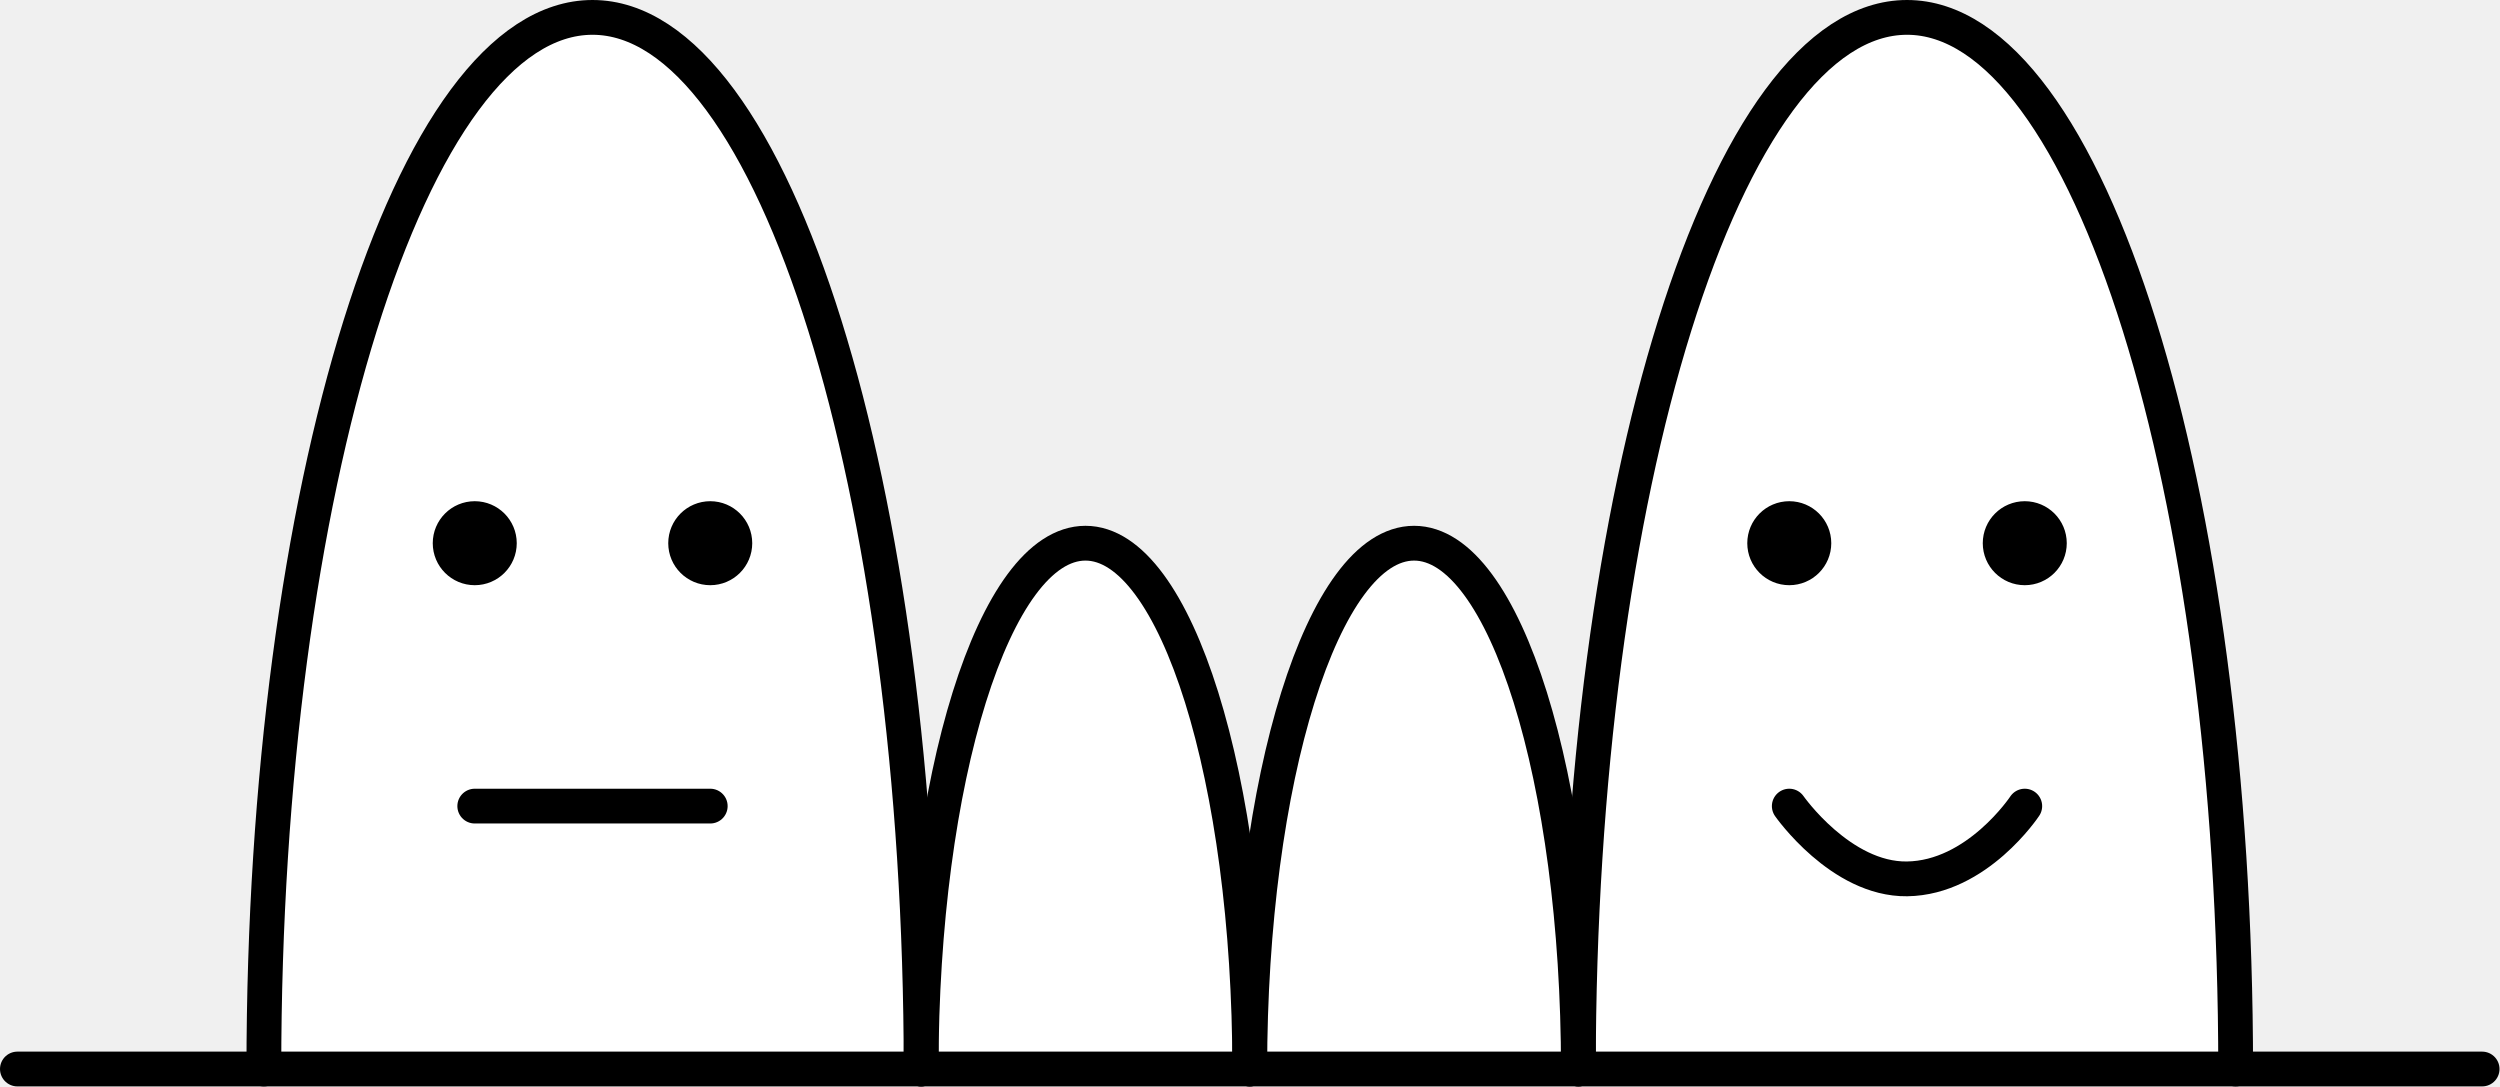
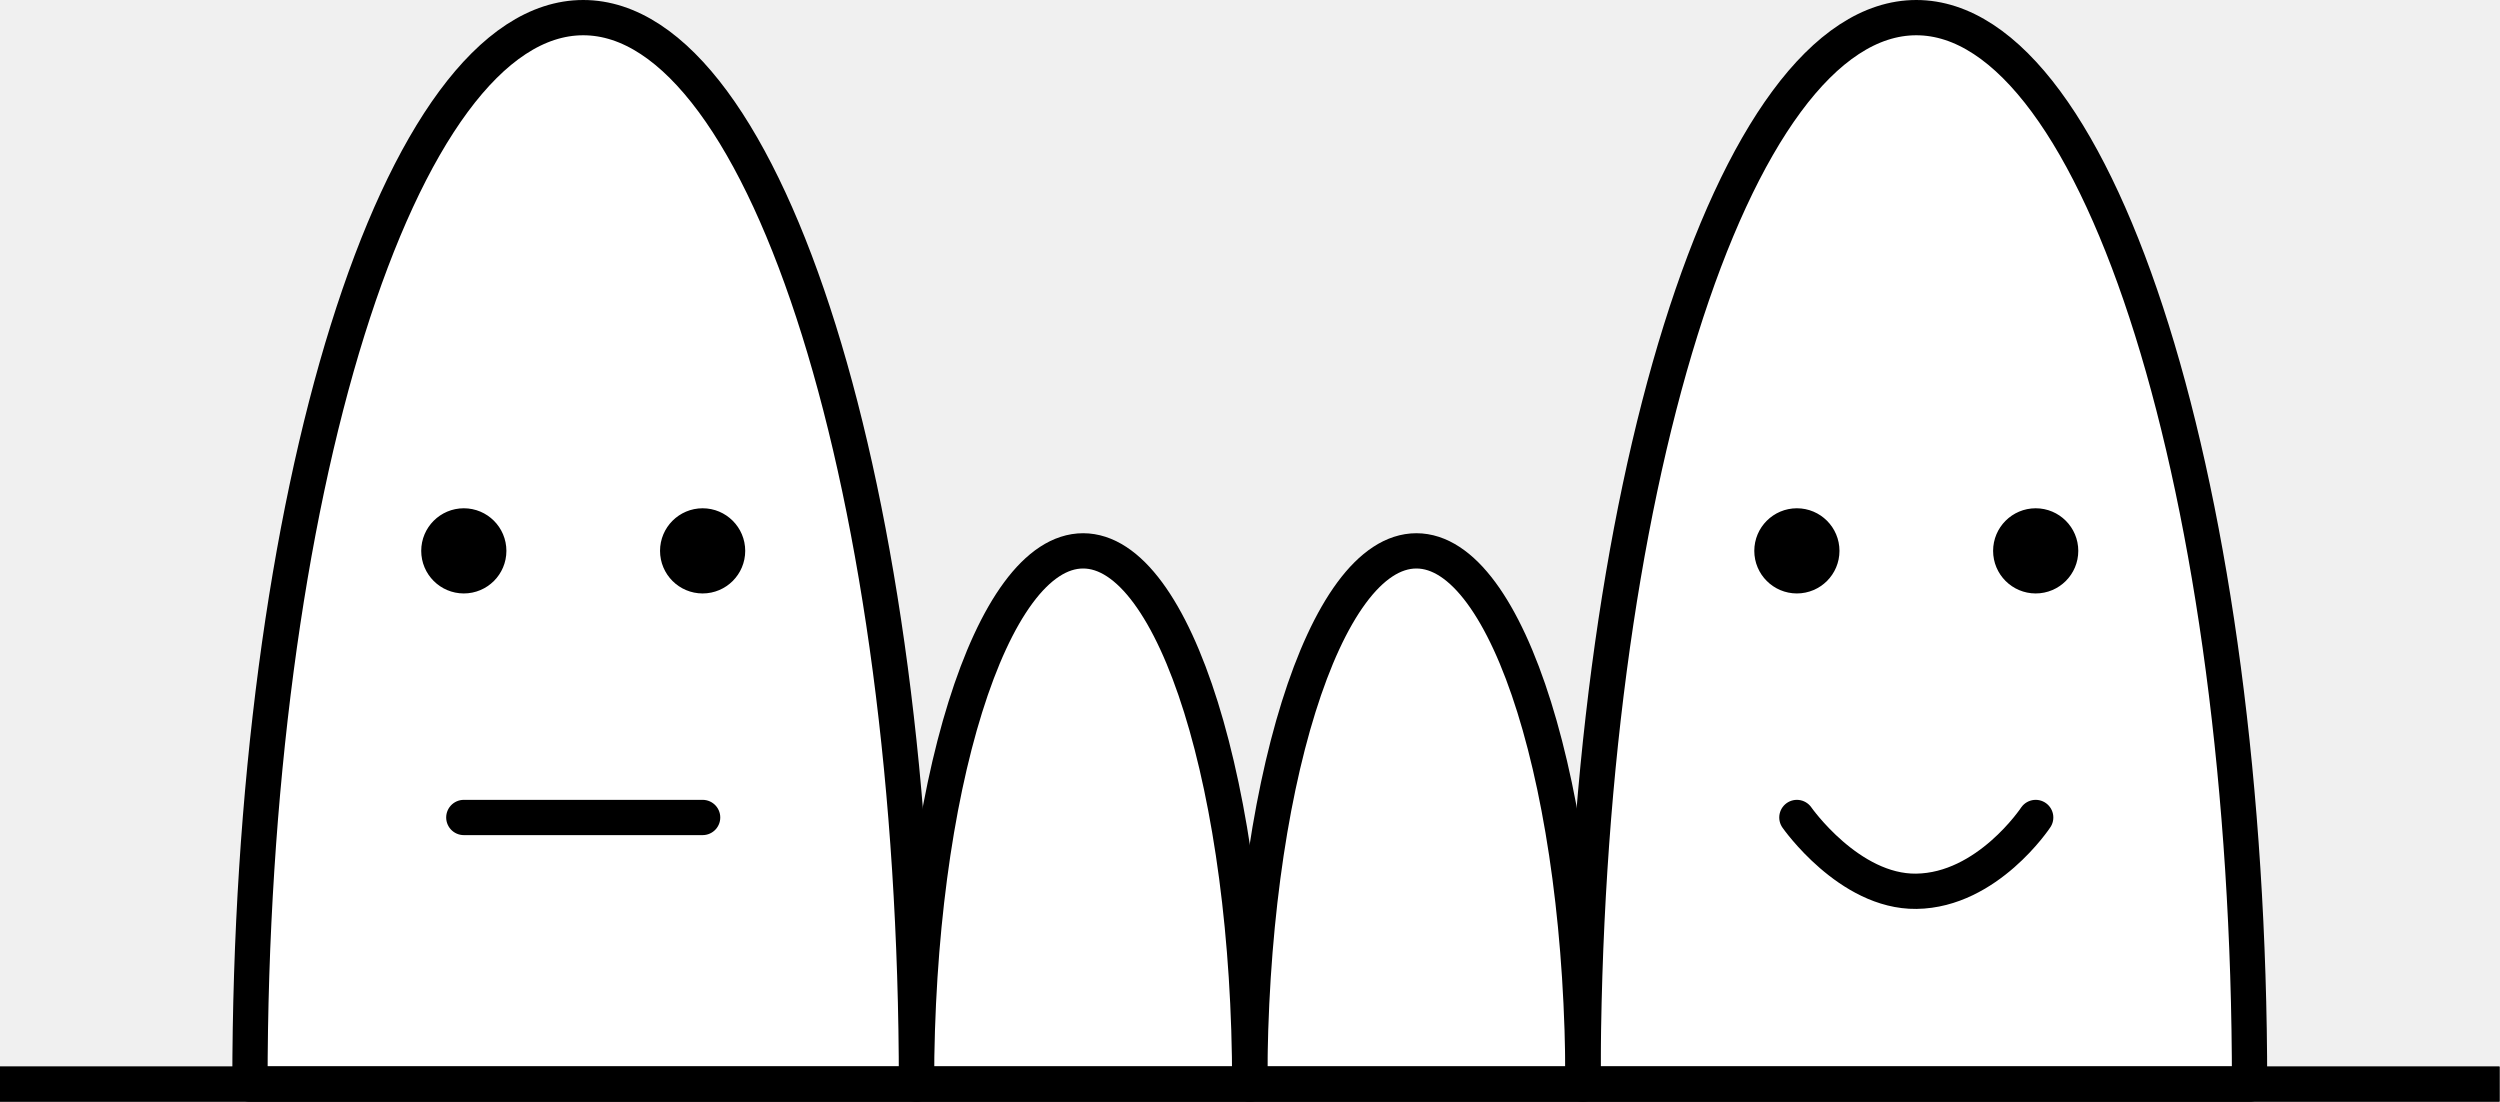
- <svg xmlns="http://www.w3.org/2000/svg" width="100%" height="100%" viewBox="0 0 1797 781" version="1.1" xml:space="preserve" style="fill-rule:evenodd;clip-rule:evenodd;stroke-linejoin:round;stroke-miterlimit:2;">
-   <g id="avec-ligne-noire">
-     <g id="fond">
-       <path d="M1134.55,768.406c0,-417.196 105.847,-755.906 236.221,-755.906c130.373,0 236.22,338.71 236.22,755.906" style="fill:#fff;" />
-       <path d="M189.665,768.406c0,-417.196 105.847,-755.906 236.221,-755.906c130.373,0 236.22,338.71 236.22,755.906" style="fill:#fff;" />
-       <path d="M662.106,768.406c0,-208.598 52.924,-377.953 118.111,-377.953c65.186,-0 118.11,169.355 118.11,377.953" style="fill:#fff;" />
-       <path d="M898.327,768.406c-0,-208.598 52.923,-377.953 118.11,-377.953c65.187,-0 118.11,169.355 118.11,377.953" style="fill:#fff;" />
-     </g>
-     <g id="petits">
-       <path d="M662.106,768.406c0,-208.598 52.924,-377.953 118.111,-377.953c65.186,-0 118.11,169.355 118.11,377.953" style="fill:none;stroke:#000;stroke-width:25px;stroke-linecap:round;stroke-miterlimit:1.5;" />
-       <path d="M898.327,768.406c-0,-208.598 52.923,-377.953 118.11,-377.953c65.187,-0 118.11,169.355 118.11,377.953" style="fill:none;stroke:#000;stroke-width:25px;stroke-linecap:round;stroke-miterlimit:1.5;" />
-     </g>
-     <g id="souriant">
-       <path d="M1134.55,768.406c0,-417.196 105.847,-755.906 236.221,-755.906c130.373,0 236.22,338.71 236.22,755.906" style="fill:none;stroke:#000;stroke-width:25px;stroke-linecap:round;stroke-miterlimit:1.5;" />
-       <path d="M1286.13,579.429c-0,0 36.965,52.907 84.636,52.307c50.515,-0.635 84.636,-52.307 84.636,-52.307" style="fill:none;stroke:#000;stroke-width:25px;stroke-linecap:round;stroke-miterlimit:1.5;" />
-       <g>
-         <path id="G-interne" d="M1286.13,384.547c3.259,0 5.905,2.646 5.905,5.906c0,3.259 -2.646,5.905 -5.905,5.905c-3.26,0 -5.906,-2.646 -5.906,-5.905c0,-3.26 2.646,-5.906 5.906,-5.906" style="fill:none;stroke:#000;stroke-width:25px;stroke-linecap:round;stroke-miterlimit:1.5;" />
-         <path id="G-externe" d="M1286.13,372.765c9.762,0 17.687,7.926 17.687,17.688c0,9.762 -7.925,17.687 -17.687,17.687c-9.762,0 -17.688,-7.925 -17.688,-17.687c0,-9.762 7.926,-17.688 17.688,-17.688" style="fill:none;stroke:#000;stroke-width:25px;stroke-linecap:round;stroke-miterlimit:1.5;" />
-         <path id="D-interne" d="M1455.4,384.547c3.259,0 5.905,2.646 5.905,5.906c0,3.259 -2.646,5.905 -5.905,5.905c-3.26,0 -5.906,-2.646 -5.906,-5.905c0,-3.26 2.646,-5.906 5.906,-5.906" style="fill:none;stroke:#000;stroke-width:25px;stroke-linecap:round;stroke-miterlimit:1.5;" />
-         <path id="D-externe" d="M1455.4,372.765c9.762,0 17.687,7.926 17.687,17.688c0,9.762 -7.925,17.687 -17.687,17.687c-9.762,0 -17.688,-7.925 -17.688,-17.687c0,-9.762 7.926,-17.688 17.688,-17.688" style="fill:none;stroke:#000;stroke-width:25px;stroke-linecap:round;stroke-miterlimit:1.5;" />
+ <svg xmlns="http://www.w3.org/2000/svg" width="100%" height="100%" viewBox="0 0 1772 781" version="1.1" xml:space="preserve" style="fill-rule:evenodd;clip-rule:evenodd;stroke-linejoin:round;stroke-miterlimit:2;">
+   <g id="Final">
+     <g id="fonds">
+       <g id="fond">
+         <path d="M1122.05,768.406c0,-417.196 105.847,-755.906 236.221,-755.906c130.373,0 236.22,338.71 236.22,755.906" style="fill:#fff;" />
+         <path d="M177.165,768.406c0,-417.196 105.847,-755.906 236.221,-755.906c130.373,0 236.22,338.71 236.22,755.906" style="fill:#fff;" />
+         <path d="M649.606,768.406c0,-208.598 52.924,-377.953 118.111,-377.953c65.186,-0 118.11,169.355 118.11,377.953" style="fill:#fff;" />
+         <path d="M885.827,768.406c-0,-208.598 52.923,-377.953 118.11,-377.953c65.187,-0 118.11,169.355 118.11,377.953" style="fill:#fff;" />
      </g>
    </g>
-     <g id="neutre">
-       <path d="M189.665,768.406c0,-417.196 105.847,-755.906 236.221,-755.906c130.373,0 236.22,338.71 236.22,755.906" style="fill:none;stroke:#000;stroke-width:25px;stroke-linecap:round;stroke-miterlimit:1.5;" />
-       <path d="M341.25,579.429l169.272,0" style="fill:none;stroke:#000;stroke-width:25px;stroke-linecap:round;stroke-miterlimit:1.5;" />
-       <g>
-         <path id="G-interne1" d="M341.25,384.547c3.259,0 5.905,2.646 5.905,5.906c0,3.259 -2.646,5.905 -5.905,5.905c-3.259,0 -5.906,-2.646 -5.906,-5.905c0,-3.26 2.647,-5.906 5.906,-5.906" style="fill:none;stroke:#000;stroke-width:25px;stroke-linecap:round;stroke-miterlimit:1.5;" />
-         <path id="G-externe1" d="M341.25,372.765c9.762,0 17.687,7.926 17.687,17.688c0,9.762 -7.925,17.687 -17.687,17.687c-9.762,0 -17.688,-7.925 -17.688,-17.687c0,-9.762 7.926,-17.688 17.688,-17.688" style="fill:none;stroke:#000;stroke-width:25px;stroke-linecap:round;stroke-miterlimit:1.5;" />
-         <path id="D-interne1" d="M510.522,384.547c3.259,0 5.905,2.646 5.905,5.906c0,3.259 -2.646,5.905 -5.905,5.905c-3.26,0 -5.906,-2.646 -5.906,-5.905c0,-3.26 2.646,-5.906 5.906,-5.906" style="fill:none;stroke:#000;stroke-width:25px;stroke-linecap:round;stroke-miterlimit:1.5;" />
-         <path id="D-externe1" d="M510.522,372.765c9.762,0 17.687,7.926 17.687,17.688c0,9.762 -7.925,17.687 -17.687,17.687c-9.762,0 -17.688,-7.925 -17.688,-17.687c0,-9.762 7.926,-17.688 17.688,-17.688" style="fill:none;stroke:#000;stroke-width:25px;stroke-linecap:round;stroke-miterlimit:1.5;" />
+     <g id="avec-ligne-noire">
+       <g id="petits">
+         <path id="fermée" d="M885.827,768.406c-0,-208.598 52.923,-377.953 118.11,-377.953c65.187,-0 118.11,169.355 118.11,377.953l-236.22,-0Z" style="fill:none;stroke:#000;stroke-width:25px;stroke-linecap:round;stroke-miterlimit:1.5;" />
+         <path id="fermée1" d="M649.606,768.406c0,-208.598 52.924,-377.953 118.111,-377.953c65.186,-0 118.11,169.355 118.11,377.953l-236.221,-0Z" style="fill:none;stroke:#000;stroke-width:25px;stroke-linecap:round;stroke-miterlimit:1.5;" />
      </g>
+       <g id="souriant">
+         <path id="fermée2" d="M1122.05,768.406c0,-417.196 105.847,-755.906 236.221,-755.906c130.373,0 236.22,338.71 236.22,755.906l-472.441,-0Z" style="fill:none;stroke:#000;stroke-width:25px;stroke-linecap:round;stroke-miterlimit:1.5;" />
+         <path d="M1273.63,579.429c-0,0 36.965,52.907 84.636,52.307c50.515,-0.635 84.636,-52.307 84.636,-52.307" style="fill:none;stroke:#000;stroke-width:25px;stroke-linecap:round;stroke-miterlimit:1.5;" />
+         <g>
+           <path id="G-interne" d="M1273.63,384.547c3.259,0 5.905,2.646 5.905,5.906c0,3.259 -2.646,5.905 -5.905,5.905c-3.26,0 -5.906,-2.646 -5.906,-5.905c0,-3.26 2.646,-5.906 5.906,-5.906" style="fill:none;stroke:#000;stroke-width:25px;stroke-linecap:round;stroke-miterlimit:1.5;" />
+           <path id="G-externe" d="M1273.63,372.765c9.762,0 17.687,7.926 17.687,17.688c0,9.762 -7.925,17.687 -17.687,17.687c-9.762,0 -17.688,-7.925 -17.688,-17.687c0,-9.762 7.926,-17.688 17.688,-17.688" style="fill:none;stroke:#000;stroke-width:25px;stroke-linecap:round;stroke-miterlimit:1.5;" />
+           <path id="D-interne" d="M1442.9,384.547c3.259,0 5.905,2.646 5.905,5.906c0,3.259 -2.646,5.905 -5.905,5.905c-3.26,0 -5.906,-2.646 -5.906,-5.905c0,-3.26 2.646,-5.906 5.906,-5.906" style="fill:none;stroke:#000;stroke-width:25px;stroke-linecap:round;stroke-miterlimit:1.5;" />
+           <path id="D-externe" d="M1442.9,372.765c9.762,0 17.687,7.926 17.687,17.688c0,9.762 -7.925,17.687 -17.687,17.687c-9.762,0 -17.688,-7.925 -17.688,-17.687c0,-9.762 7.926,-17.688 17.688,-17.688" style="fill:none;stroke:#000;stroke-width:25px;stroke-linecap:round;stroke-miterlimit:1.5;" />
+         </g>
+       </g>
+       <g id="neutre">
+         <path id="fermée3" d="M177.165,768.406c0,-417.196 105.847,-755.906 236.221,-755.906c130.373,0 236.22,338.71 236.22,755.906l-472.441,-0Z" style="fill:none;stroke:#000;stroke-width:25px;stroke-linecap:round;stroke-miterlimit:1.5;" />
+         <path d="M328.75,579.429l169.272,0" style="fill:none;stroke:#000;stroke-width:25px;stroke-linecap:round;stroke-miterlimit:1.5;" />
+         <g>
+           <path id="G-interne1" d="M328.75,384.547c3.259,0 5.905,2.646 5.905,5.906c0,3.259 -2.646,5.905 -5.905,5.905c-3.259,0 -5.906,-2.646 -5.906,-5.905c0,-3.26 2.647,-5.906 5.906,-5.906" style="fill:none;stroke:#000;stroke-width:25px;stroke-linecap:round;stroke-miterlimit:1.5;" />
+           <path id="G-externe1" d="M328.75,372.765c9.762,0 17.687,7.926 17.687,17.688c0,9.762 -7.925,17.687 -17.687,17.687c-9.762,0 -17.688,-7.925 -17.688,-17.687c0,-9.762 7.926,-17.688 17.688,-17.688" style="fill:none;stroke:#000;stroke-width:25px;stroke-linecap:round;stroke-miterlimit:1.5;" />
+           <path id="D-interne1" d="M498.022,384.547c3.259,0 5.905,2.646 5.905,5.906c0,3.259 -2.646,5.905 -5.905,5.905c-3.26,0 -5.906,-2.646 -5.906,-5.905c0,-3.26 2.646,-5.906 5.906,-5.906" style="fill:none;stroke:#000;stroke-width:25px;stroke-linecap:round;stroke-miterlimit:1.5;" />
+           <path id="D-externe1" d="M498.022,372.765c9.762,0 17.687,7.926 17.687,17.688c0,9.762 -7.925,17.687 -17.687,17.687c-9.762,0 -17.688,-7.925 -17.688,-17.687c0,-9.762 7.926,-17.688 17.688,-17.688" style="fill:none;stroke:#000;stroke-width:25px;stroke-linecap:round;stroke-miterlimit:1.5;" />
+         </g>
+       </g>
+       <rect id="grand-trait-bas" x="0" y="756.004" width="1771.65" height="24.803" />
+       <rect x="0" y="756.004" width="1771.65" height="24.803" />
    </g>
-     <path d="M12.5,768.406l1771.65,-0" style="fill:none;stroke:#000;stroke-width:25px;stroke-linecap:round;stroke-miterlimit:1.5;" />
  </g>
</svg>
